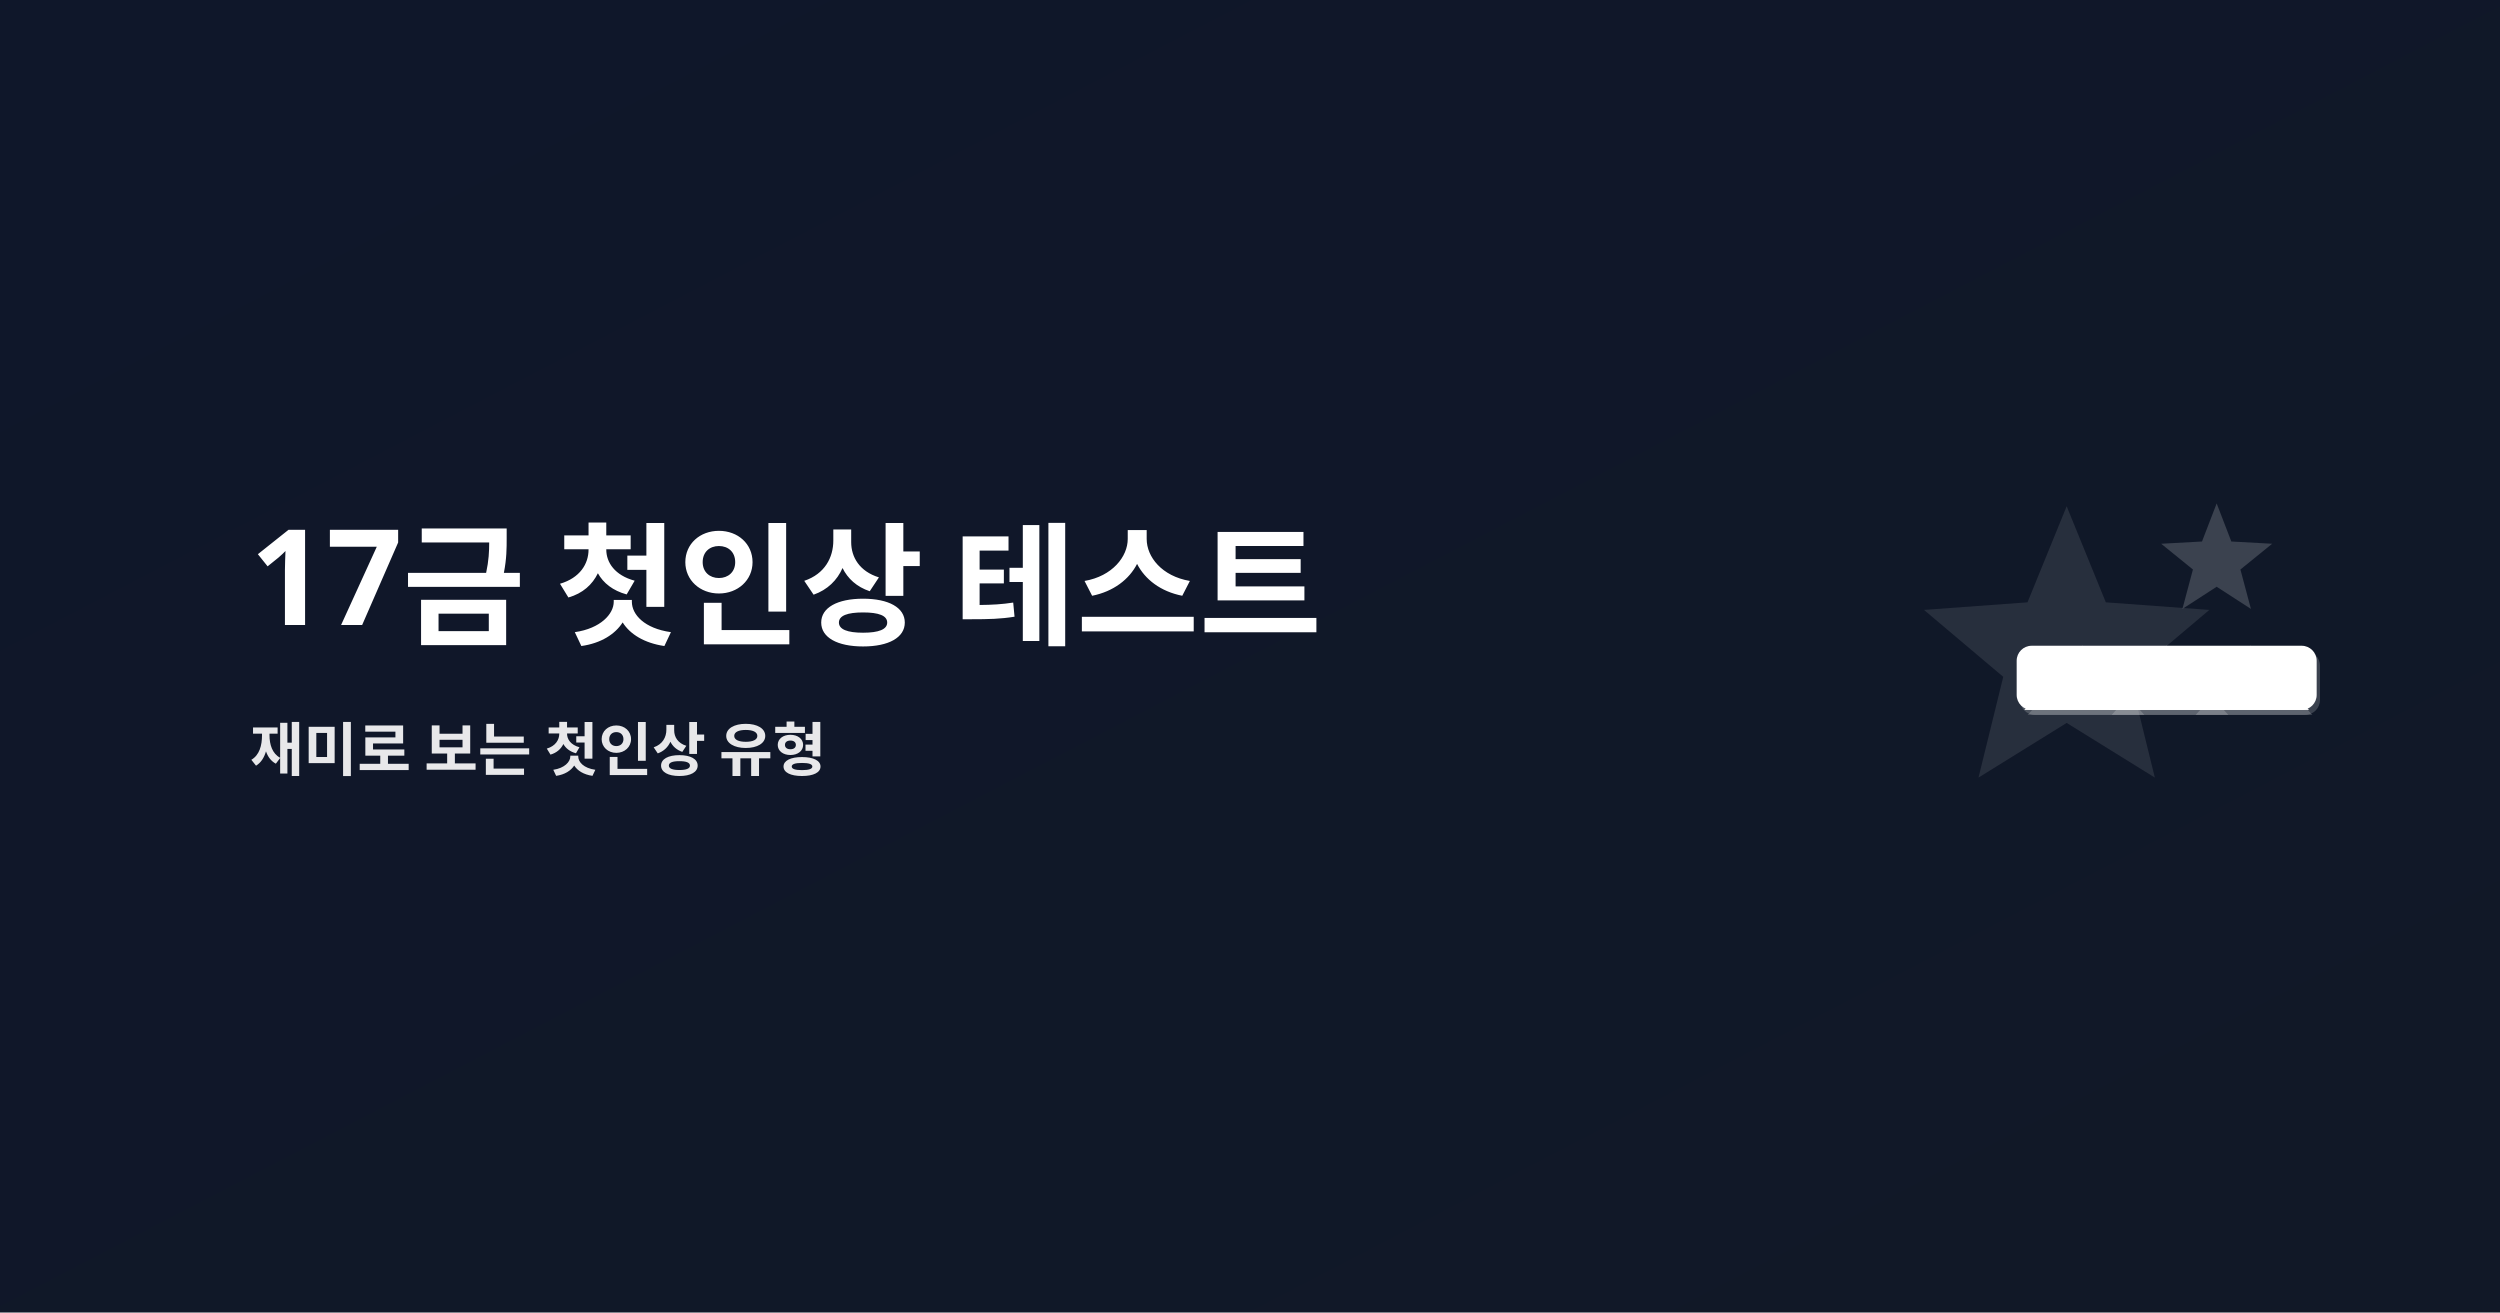
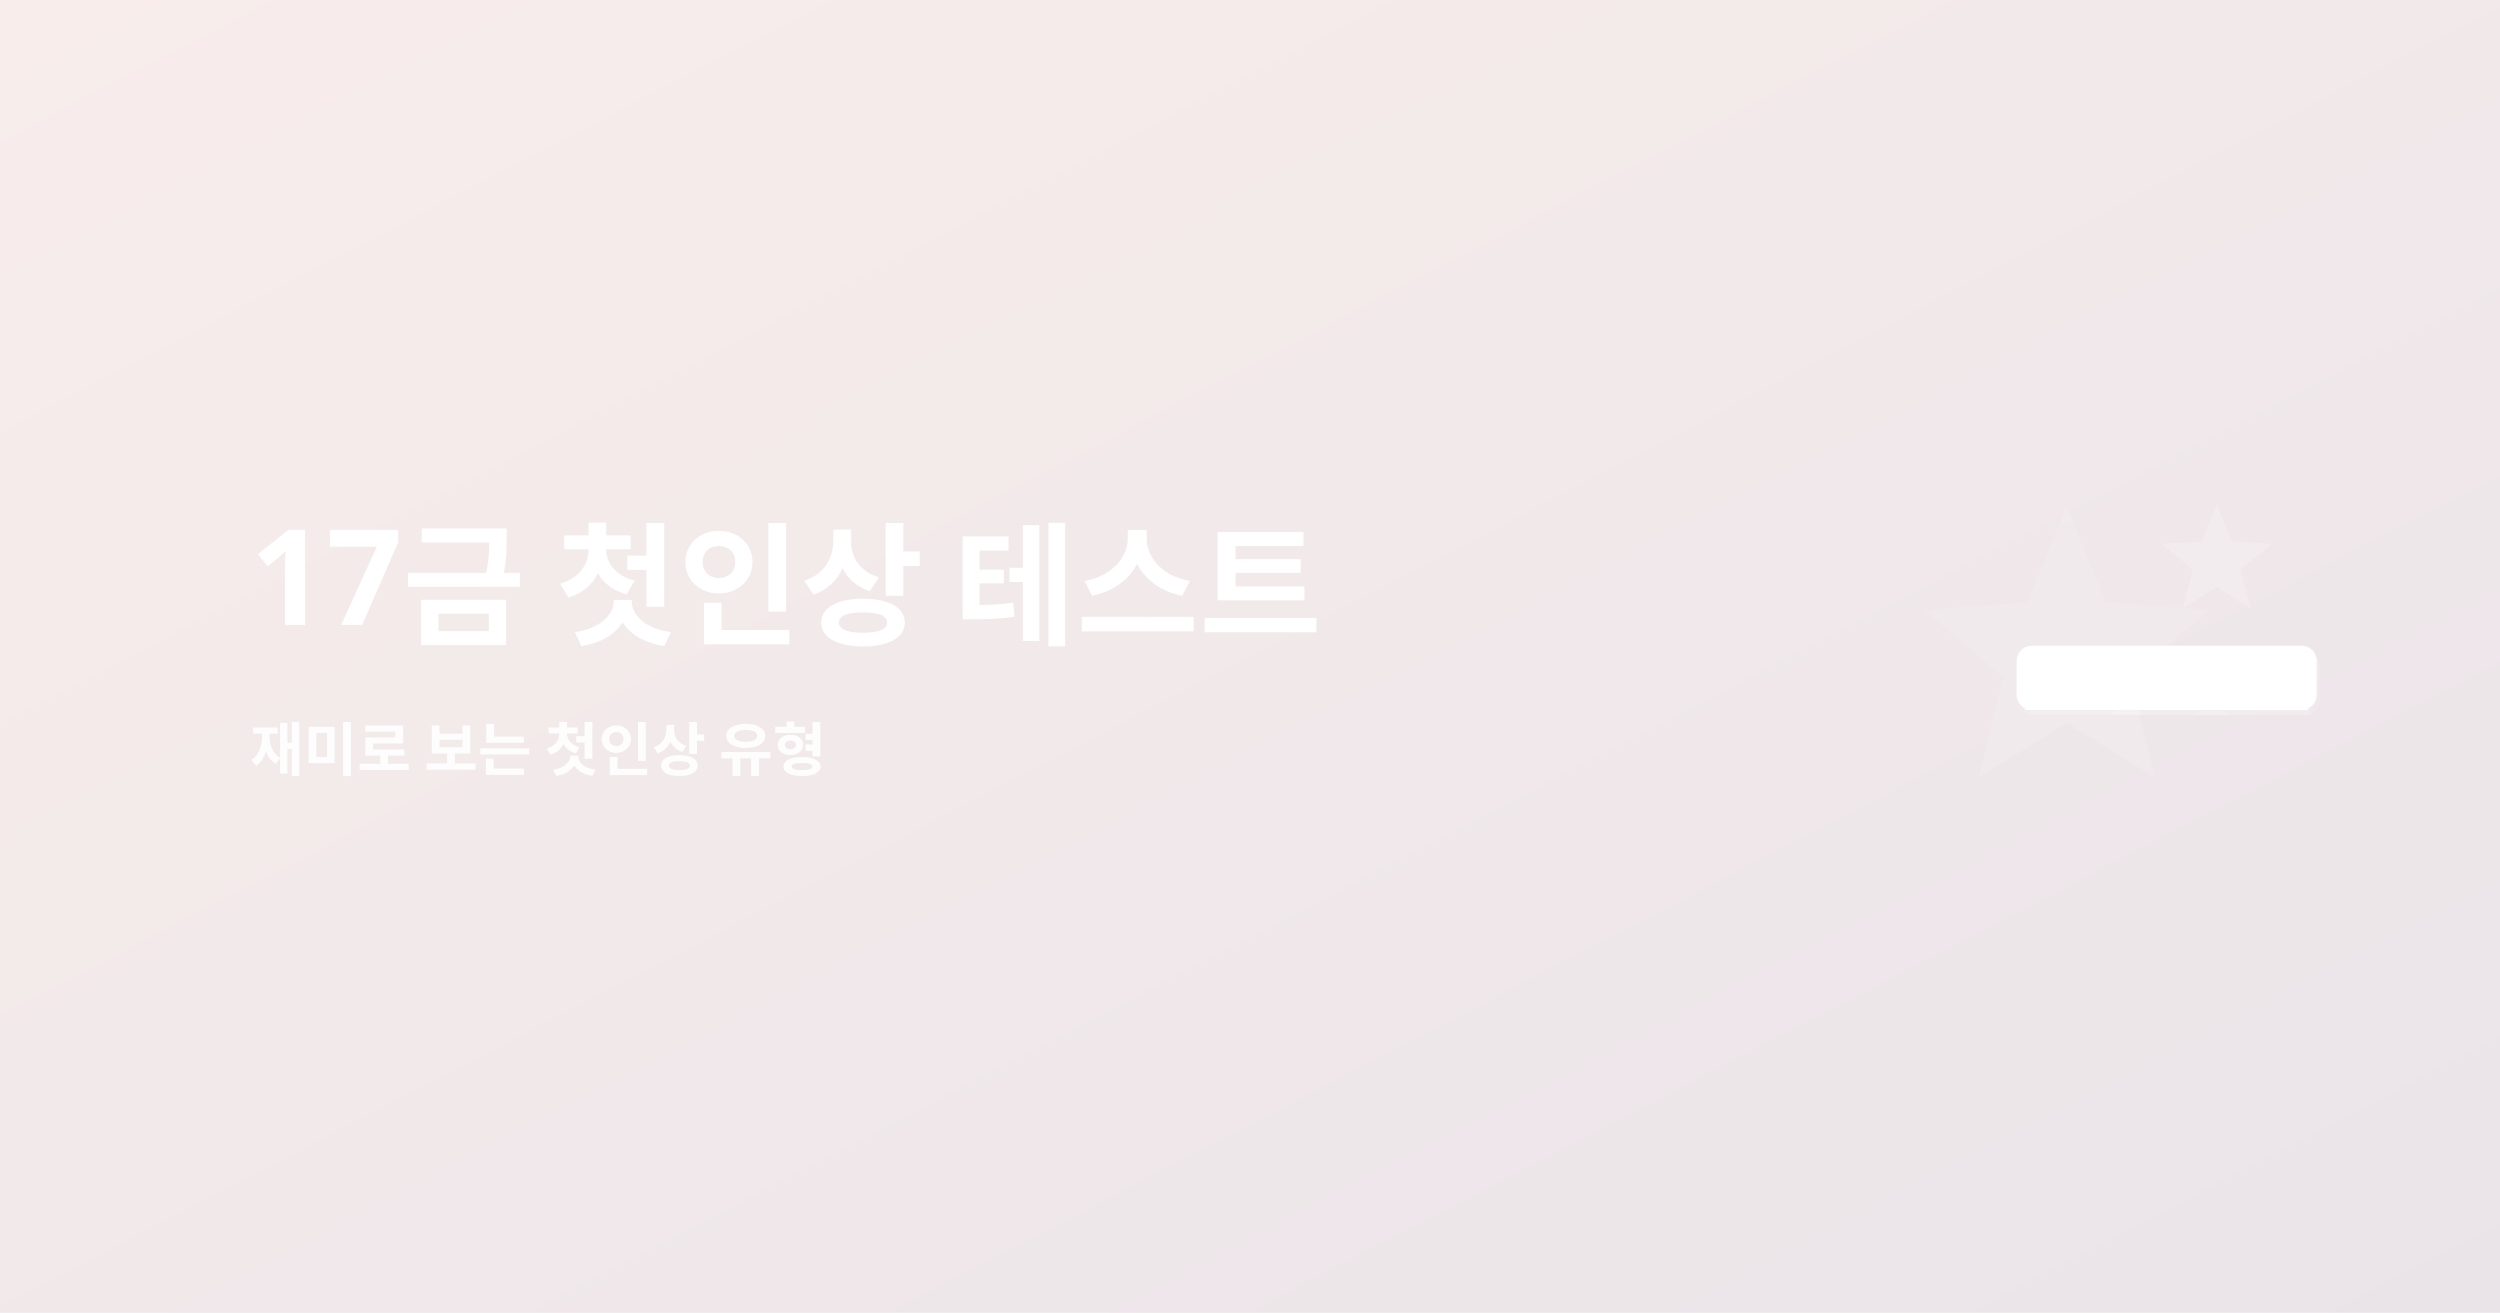
<svg xmlns="http://www.w3.org/2000/svg" width="1200" height="630" viewBox="0 0 1200 630">
  <defs>
    <linearGradient id="bgGrad" x1="0%" y1="0%" x2="100%" y2="100%">
-       <stop offset="0%" stop-color="#0f172a" />
-       <stop offset="100%" stop-color="#111827" />
+       <stop offset="0%" stop-color="#F8EDEB" />
+       <stop offset="100%" stop-color="#EAE4E9" />
    </linearGradient>
  </defs>
  <rect x="0" y="0" width="1200" height="630" fill="url(#bgGrad)" />
  <g transform="translate(680.000,189.000) scale(0.400)">
-     <polygon points="780.0,135.0 733.0,250.3 608.8,259.4 703.9,339.7 674.2,460.6 780.0,395.0 885.8,460.6 856.1,339.7 951.2,259.4 827.0,250.3" fill="#ffffff" opacity="0.10" />
-     <polygon points="960.0,131.6 942.4,177.3 893.4,180.0 931.5,210.9 918.9,258.2 960.0,231.6 1001.1,258.2 988.5,210.9 1026.6,180.0 977.6,177.3" fill="#ffffff" opacity="0.18" />
-     <use href="#ic_crown_base" fill="#000000" opacity="0.18" transform="translate(4,6)" />
+     <polygon points="780.0,135.0 733.0,250.3 608.8,259.4 703.9,339.7 674.2,460.6 780.0,395.0 885.8,460.6 856.1,339.7 951.2,259.4 827.0,250.3" fill="#ffffff" opacity="0.12" />
+     <polygon points="960.0,131.6 942.4,177.3 893.4,180.0 931.5,210.9 918.9,258.2 960.0,231.6 1001.1,258.2 988.5,210.9 1026.6,180.0 977.6,177.3" fill="#ffffff" opacity="0.20" />
+     <use href="#ic_crown_base" fill="#000000" opacity="0.12" transform="translate(4,6)" />
    <rect x="720.0" y="302.4" width="360" height="77.0" rx="18" ry="18" id="ic_crown_base" fill="#ffffff" />
-     <use href="#ic_peak_0" fill="#000000" opacity="0.18" transform="translate(4,6)" />
+     <use href="#ic_peak_0" fill="#000000" opacity="0.12" transform="translate(4,6)" />
    <polygon id="ic_peak_0" points="799.2,302.4 729.2,379.4 869.2,379.4" fill="#ffffff" />
-     <use href="#ic_peak_1" fill="#000000" opacity="0.18" transform="translate(4,6)" />
+     <use href="#ic_peak_1" fill="#000000" opacity="0.12" transform="translate(4,6)" />
    <polygon id="ic_peak_1" points="900.0,302.4 830.0,379.4 970.0,379.4" fill="#ffffff" />
-     <use href="#ic_peak_2" fill="#000000" opacity="0.18" transform="translate(4,6)" />
+     <use href="#ic_peak_2" fill="#000000" opacity="0.12" transform="translate(4,6)" />
    <polygon id="ic_peak_2" points="1000.8,302.4 930.8,379.4 1070.8,379.4" fill="#ffffff" />
  </g>
  <text x="120.000" y="300.000" font-family="Pretendard, Apple SD Gothic Neo, Noto Sans KR, sans-serif" font-size="64.000" font-weight="700" fill="#ffffff">17금 첫인상 테스트</text>
  <text x="120.000" y="370.000" font-family="Pretendard, Apple SD Gothic Neo, Noto Sans KR, sans-serif" font-size="28.000" font-weight="700" fill="#ffffff" opacity="0.9">재미로 보는 첫인상 유형</text>
</svg>
